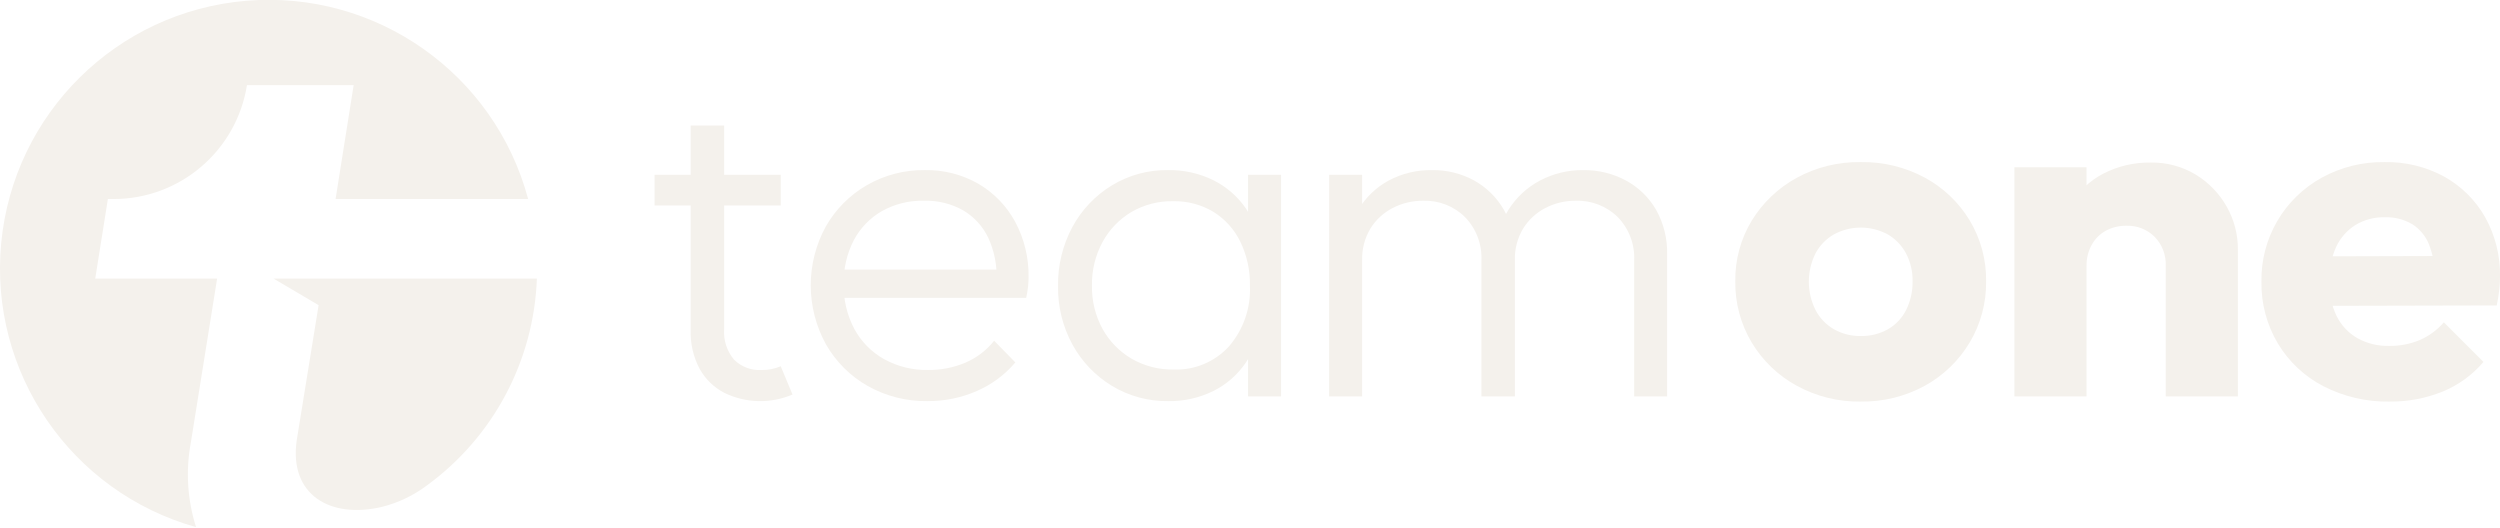
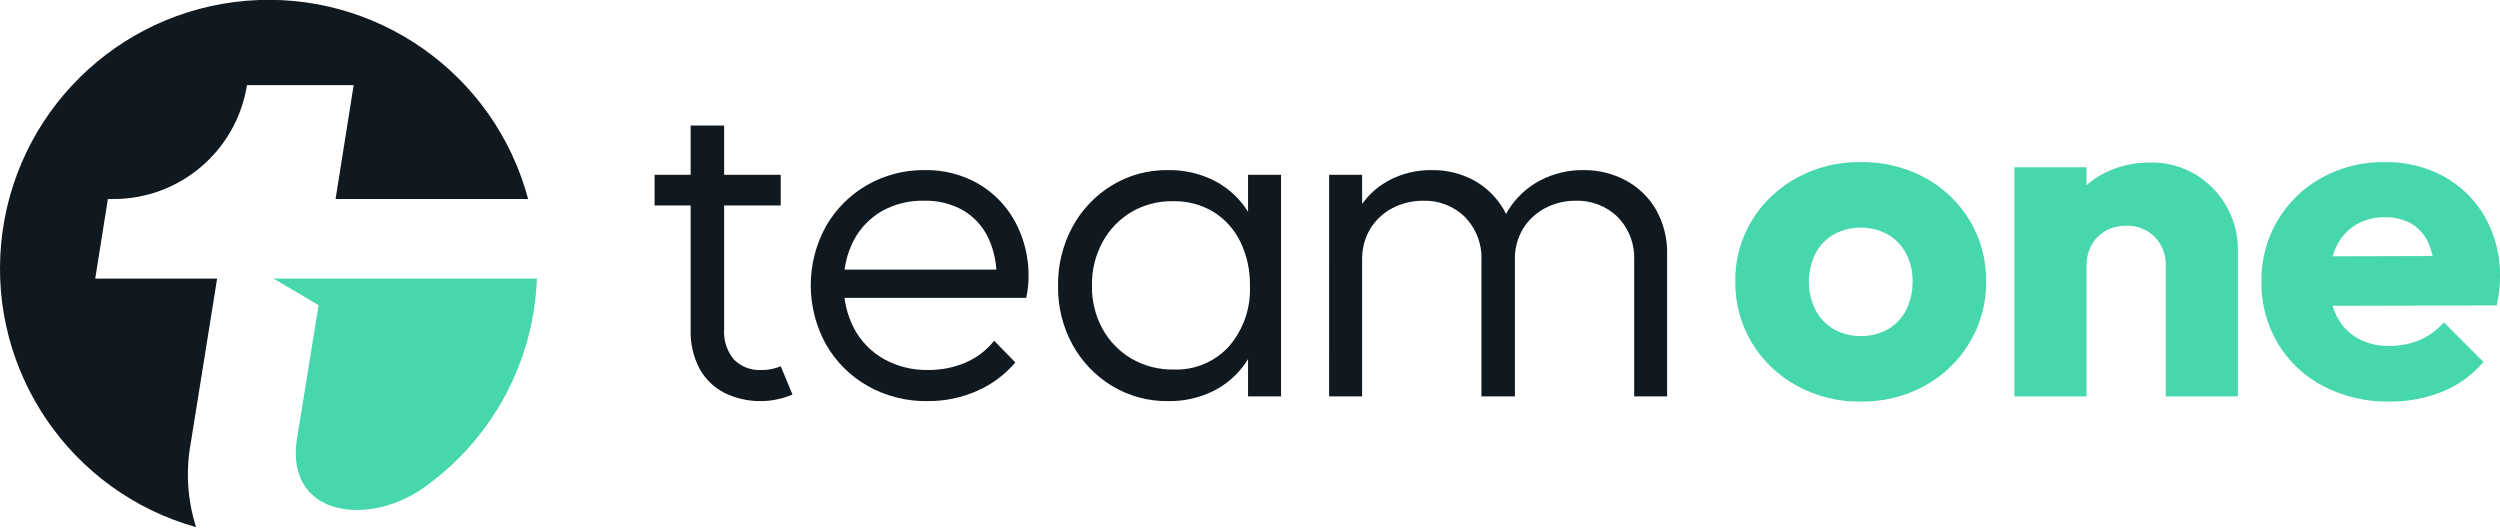
<svg xmlns="http://www.w3.org/2000/svg" width="387" height="81.596" viewBox="0 0 387 81.596">
  <defs>
    <clipPath id="a">
      <rect width="387" height="81.596" fill="none" />
    </clipPath>
  </defs>
  <g clipPath="url(#a)">
-     <path d="M81.756,30.809A41.585,41.585,0,1,0,30.349,81.6h0a26.952,26.952,0,0,1-.8-13.135l4.06-25.334H14.741L16.7,30.81h.876A20.911,20.911,0,0,0,38.23,13.176H54.747l-2.8,17.633H81.756Z" transform="translate(0 0)" fill="#F4F1EC" />
-     <path d="M65.655,66.864l6.974,4.113L69.237,91.919c-1.2,8.417,5.189,12.183,13.223,10.277a19.457,19.457,0,0,0,6.947-3.326,41.509,41.509,0,0,0,17.011-32.006Z" transform="translate(-23.308 -23.737)" fill="#F4F1EC" />
-     <path d="M157.1,37.756h19.527V42.5H157.1Zm21.351,34.01a12.705,12.705,0,0,1-10.546-.255,9.237,9.237,0,0,1-3.832-3.722,12.037,12.037,0,0,1-1.387-6.021V30.124h5.182v31.5a6.622,6.622,0,0,0,1.533,4.744,5.572,5.572,0,0,0,4.233,1.605,7.283,7.283,0,0,0,2.992-.584Z" transform="translate(-55.771 -10.694)" fill="#F4F1EC" />
-     <path d="M212.68,76.586a18.336,18.336,0,0,1-9.269-2.336,17.206,17.206,0,0,1-6.459-6.422,18.927,18.927,0,0,1-.037-18.283,17.2,17.2,0,0,1,6.349-6.386,17.524,17.524,0,0,1,8.977-2.336,16.086,16.086,0,0,1,8.284,2.117,15.2,15.2,0,0,1,5.693,5.875,17.571,17.571,0,0,1,2.08,8.649c0,.39-.025.839-.074,1.35a16,16,0,0,1-.292,1.789h-29.7v-4.38H225.16l-1.825,1.606a14.008,14.008,0,0,0-1.277-6.532,9.893,9.893,0,0,0-3.868-4.233,11.736,11.736,0,0,0-6.094-1.5,12.739,12.739,0,0,0-6.5,1.606,11.337,11.337,0,0,0-4.342,4.488,14.063,14.063,0,0,0-1.569,6.824,14.184,14.184,0,0,0,1.642,6.934,11.782,11.782,0,0,0,4.6,4.67,13.565,13.565,0,0,0,6.824,1.679,14.418,14.418,0,0,0,5.766-1.131,11.47,11.47,0,0,0,4.452-3.394l3.284,3.357a16.349,16.349,0,0,1-5.948,4.416,18.615,18.615,0,0,1-7.626,1.569" transform="translate(-69.076 -14.493)" fill="#F4F1EC" />
-     <path d="M271.011,76.586a16.409,16.409,0,0,1-8.758-2.372,17.05,17.05,0,0,1-6.094-6.386,18.331,18.331,0,0,1-2.226-9.05,18.691,18.691,0,0,1,2.226-9.159,16.987,16.987,0,0,1,6.094-6.423,16.288,16.288,0,0,1,8.685-2.372,15.384,15.384,0,0,1,7.043,1.569,13.311,13.311,0,0,1,5.036,4.379,14.268,14.268,0,0,1,2.372,6.532V64.032a14.515,14.515,0,0,1-2.372,6.569,13.186,13.186,0,0,1-5.036,4.416,15.23,15.23,0,0,1-6.97,1.569m.8-4.89a11.029,11.029,0,0,0,8.575-3.576,13.464,13.464,0,0,0,3.248-9.415,14.927,14.927,0,0,0-1.5-6.824,11.221,11.221,0,0,0-4.16-4.6,11.654,11.654,0,0,0-6.24-1.642,12.352,12.352,0,0,0-6.459,1.678,12.184,12.184,0,0,0-4.452,4.635,13.669,13.669,0,0,0-1.642,6.751,13.459,13.459,0,0,0,1.642,6.714,12.161,12.161,0,0,0,4.489,4.6,12.536,12.536,0,0,0,6.5,1.678m11.531,4.16v-9.2l1.022-8.466-1.022-8.247V41.553h5.109v34.3Z" transform="translate(-90.146 -14.493)" fill="#F4F1EC" />
-     <path d="M318.994,41.553H324.1v34.3h-5.109Zm23.574,34.3V54.837a9.051,9.051,0,0,0-2.555-6.751,8.776,8.776,0,0,0-6.422-2.518A10.12,10.12,0,0,0,328.81,46.7a8.8,8.8,0,0,0-3.43,3.175,9.041,9.041,0,0,0-1.277,4.89l-2.336-.949a13.083,13.083,0,0,1,1.752-6.86,12.2,12.2,0,0,1,4.707-4.525,13.772,13.772,0,0,1,6.678-1.605,13.208,13.208,0,0,1,6.532,1.605,12.085,12.085,0,0,1,4.6,4.525,13.451,13.451,0,0,1,1.715,6.933V75.856Zm23.646,0V54.837a9.053,9.053,0,0,0-2.554-6.751,8.869,8.869,0,0,0-6.5-2.518,9.963,9.963,0,0,0-4.707,1.131,8.8,8.8,0,0,0-3.43,3.175,9.036,9.036,0,0,0-1.278,4.89l-3.065-.949a13.971,13.971,0,0,1,2.08-6.86,12.853,12.853,0,0,1,4.89-4.525,14.044,14.044,0,0,1,6.678-1.605,13.621,13.621,0,0,1,6.6,1.605,11.945,11.945,0,0,1,4.671,4.525,13.457,13.457,0,0,1,1.715,6.933V75.856Z" transform="translate(-113.243 -14.493)" fill="#F4F1EC" />
-     <path d="M435.883,75.976a20.058,20.058,0,0,1-9.889-2.445,18.379,18.379,0,0,1-6.97-6.678,17.991,17.991,0,0,1-2.554-9.488,17.615,17.615,0,0,1,2.554-9.414,18.657,18.657,0,0,1,6.933-6.605,20.016,20.016,0,0,1,9.926-2.445,20.257,20.257,0,0,1,9.926,2.408,18.28,18.28,0,0,1,6.933,6.6,17.819,17.819,0,0,1,2.555,9.451,18,18,0,0,1-2.555,9.488,18.463,18.463,0,0,1-6.933,6.678,20.006,20.006,0,0,1-9.926,2.445m0-10.145a8.28,8.28,0,0,0,4.233-1.058,7.1,7.1,0,0,0,2.81-2.992,9.583,9.583,0,0,0,.986-4.416,8.89,8.89,0,0,0-1.022-4.342,7.551,7.551,0,0,0-2.81-2.919,8.776,8.776,0,0,0-8.357,0,7.4,7.4,0,0,0-2.846,2.955,9.818,9.818,0,0,0,0,8.722,7.33,7.33,0,0,0,2.846,2.992,8.128,8.128,0,0,0,4.16,1.058" transform="translate(-147.847 -13.81)" fill="#F4F1EC" />
-     <path d="M483.454,39.743H494.62v35.47H483.454Zm23.428,35.47V55a6.075,6.075,0,0,0-1.715-4.489,5.887,5.887,0,0,0-4.343-1.715,6.527,6.527,0,0,0-3.211.766,5.568,5.568,0,0,0-2.19,2.19,6.485,6.485,0,0,0-.8,3.248l-4.306-2.117a14.257,14.257,0,0,1,1.825-7.3,12.506,12.506,0,0,1,5.072-4.854,15.475,15.475,0,0,1,7.335-1.715,13.039,13.039,0,0,1,6.97,1.861A13.644,13.644,0,0,1,516.3,45.8a13.3,13.3,0,0,1,1.751,6.714v22.7Z" transform="translate(-171.626 -13.85)" fill="#F4F1EC" />
-     <path d="M562.6,75.976A21.625,21.625,0,0,1,552.343,73.6,17.719,17.719,0,0,1,545.3,67a18.132,18.132,0,0,1-2.554-9.561,18.027,18.027,0,0,1,9.342-16.129,19.533,19.533,0,0,1,9.707-2.408,18.566,18.566,0,0,1,9.269,2.262,16.488,16.488,0,0,1,6.313,6.276,18.17,18.17,0,0,1,2.3,9.2,19.539,19.539,0,0,1-.109,2.007,24.105,24.105,0,0,1-.4,2.445l-30.579.073V53.5l25.836-.073L569.6,56.636a13.569,13.569,0,0,0-.949-5.072,6.592,6.592,0,0,0-2.591-3.066,7.862,7.862,0,0,0-4.2-1.058,8.456,8.456,0,0,0-4.561,1.2,7.983,7.983,0,0,0-2.992,3.394,12.166,12.166,0,0,0-1.058,5.328,11.715,11.715,0,0,0,1.131,5.364,8.1,8.1,0,0,0,3.211,3.43,9.663,9.663,0,0,0,4.927,1.2,11.862,11.862,0,0,0,4.744-.912,10.411,10.411,0,0,0,3.722-2.737l6.131,6.131a16.549,16.549,0,0,1-6.349,4.6,21.271,21.271,0,0,1-8.174,1.533" transform="translate(-192.675 -13.81)" fill="#F4F1EC" />
+     <path d="M81.756,30.809A41.585,41.585,0,1,0,30.349,81.6h0a26.952,26.952,0,0,1-.8-13.135l4.06-25.334H14.741L16.7,30.81h.876A20.911,20.911,0,0,0,38.23,13.176H54.747l-2.8,17.633H81.756Z" transform="translate(0 0)" fill="#101820" />
+     <path d="M65.655,66.864l6.974,4.113L69.237,91.919c-1.2,8.417,5.189,12.183,13.223,10.277a19.457,19.457,0,0,0,6.947-3.326,41.509,41.509,0,0,0,17.011-32.006Z" transform="translate(-23.308 -23.737)" fill="#47d7ac" />
+     <path d="M157.1,37.756h19.527V42.5H157.1Zm21.351,34.01a12.705,12.705,0,0,1-10.546-.255,9.237,9.237,0,0,1-3.832-3.722,12.037,12.037,0,0,1-1.387-6.021V30.124h5.182v31.5a6.622,6.622,0,0,0,1.533,4.744,5.572,5.572,0,0,0,4.233,1.605,7.283,7.283,0,0,0,2.992-.584Z" transform="translate(-55.771 -10.694)" fill="#101820" />
+     <path d="M212.68,76.586a18.336,18.336,0,0,1-9.269-2.336,17.206,17.206,0,0,1-6.459-6.422,18.927,18.927,0,0,1-.037-18.283,17.2,17.2,0,0,1,6.349-6.386,17.524,17.524,0,0,1,8.977-2.336,16.086,16.086,0,0,1,8.284,2.117,15.2,15.2,0,0,1,5.693,5.875,17.571,17.571,0,0,1,2.08,8.649c0,.39-.025.839-.074,1.35a16,16,0,0,1-.292,1.789h-29.7v-4.38H225.16l-1.825,1.606a14.008,14.008,0,0,0-1.277-6.532,9.893,9.893,0,0,0-3.868-4.233,11.736,11.736,0,0,0-6.094-1.5,12.739,12.739,0,0,0-6.5,1.606,11.337,11.337,0,0,0-4.342,4.488,14.063,14.063,0,0,0-1.569,6.824,14.184,14.184,0,0,0,1.642,6.934,11.782,11.782,0,0,0,4.6,4.67,13.565,13.565,0,0,0,6.824,1.679,14.418,14.418,0,0,0,5.766-1.131,11.47,11.47,0,0,0,4.452-3.394l3.284,3.357a16.349,16.349,0,0,1-5.948,4.416,18.615,18.615,0,0,1-7.626,1.569" transform="translate(-69.076 -14.493)" fill="#101820" />
+     <path d="M271.011,76.586a16.409,16.409,0,0,1-8.758-2.372,17.05,17.05,0,0,1-6.094-6.386,18.331,18.331,0,0,1-2.226-9.05,18.691,18.691,0,0,1,2.226-9.159,16.987,16.987,0,0,1,6.094-6.423,16.288,16.288,0,0,1,8.685-2.372,15.384,15.384,0,0,1,7.043,1.569,13.311,13.311,0,0,1,5.036,4.379,14.268,14.268,0,0,1,2.372,6.532V64.032a14.515,14.515,0,0,1-2.372,6.569,13.186,13.186,0,0,1-5.036,4.416,15.23,15.23,0,0,1-6.97,1.569m.8-4.89a11.029,11.029,0,0,0,8.575-3.576,13.464,13.464,0,0,0,3.248-9.415,14.927,14.927,0,0,0-1.5-6.824,11.221,11.221,0,0,0-4.16-4.6,11.654,11.654,0,0,0-6.24-1.642,12.352,12.352,0,0,0-6.459,1.678,12.184,12.184,0,0,0-4.452,4.635,13.669,13.669,0,0,0-1.642,6.751,13.459,13.459,0,0,0,1.642,6.714,12.161,12.161,0,0,0,4.489,4.6,12.536,12.536,0,0,0,6.5,1.678m11.531,4.16v-9.2l1.022-8.466-1.022-8.247V41.553h5.109v34.3Z" transform="translate(-90.146 -14.493)" fill="#101820" />
+     <path d="M318.994,41.553H324.1v34.3h-5.109Zm23.574,34.3V54.837a9.051,9.051,0,0,0-2.555-6.751,8.776,8.776,0,0,0-6.422-2.518A10.12,10.12,0,0,0,328.81,46.7a8.8,8.8,0,0,0-3.43,3.175,9.041,9.041,0,0,0-1.277,4.89l-2.336-.949a13.083,13.083,0,0,1,1.752-6.86,12.2,12.2,0,0,1,4.707-4.525,13.772,13.772,0,0,1,6.678-1.605,13.208,13.208,0,0,1,6.532,1.605,12.085,12.085,0,0,1,4.6,4.525,13.451,13.451,0,0,1,1.715,6.933V75.856Zm23.646,0V54.837a9.053,9.053,0,0,0-2.554-6.751,8.869,8.869,0,0,0-6.5-2.518,9.963,9.963,0,0,0-4.707,1.131,8.8,8.8,0,0,0-3.43,3.175,9.036,9.036,0,0,0-1.278,4.89l-3.065-.949a13.971,13.971,0,0,1,2.08-6.86,12.853,12.853,0,0,1,4.89-4.525,14.044,14.044,0,0,1,6.678-1.605,13.621,13.621,0,0,1,6.6,1.605,11.945,11.945,0,0,1,4.671,4.525,13.457,13.457,0,0,1,1.715,6.933V75.856Z" transform="translate(-113.243 -14.493)" fill="#101820" />
+     <path d="M435.883,75.976a20.058,20.058,0,0,1-9.889-2.445,18.379,18.379,0,0,1-6.97-6.678,17.991,17.991,0,0,1-2.554-9.488,17.615,17.615,0,0,1,2.554-9.414,18.657,18.657,0,0,1,6.933-6.605,20.016,20.016,0,0,1,9.926-2.445,20.257,20.257,0,0,1,9.926,2.408,18.28,18.28,0,0,1,6.933,6.6,17.819,17.819,0,0,1,2.555,9.451,18,18,0,0,1-2.555,9.488,18.463,18.463,0,0,1-6.933,6.678,20.006,20.006,0,0,1-9.926,2.445m0-10.145a8.28,8.28,0,0,0,4.233-1.058,7.1,7.1,0,0,0,2.81-2.992,9.583,9.583,0,0,0,.986-4.416,8.89,8.89,0,0,0-1.022-4.342,7.551,7.551,0,0,0-2.81-2.919,8.776,8.776,0,0,0-8.357,0,7.4,7.4,0,0,0-2.846,2.955,9.818,9.818,0,0,0,0,8.722,7.33,7.33,0,0,0,2.846,2.992,8.128,8.128,0,0,0,4.16,1.058" transform="translate(-147.847 -13.81)" fill="#47d7ac" />
+     <path d="M483.454,39.743H494.62v35.47H483.454Zm23.428,35.47V55a6.075,6.075,0,0,0-1.715-4.489,5.887,5.887,0,0,0-4.343-1.715,6.527,6.527,0,0,0-3.211.766,5.568,5.568,0,0,0-2.19,2.19,6.485,6.485,0,0,0-.8,3.248l-4.306-2.117a14.257,14.257,0,0,1,1.825-7.3,12.506,12.506,0,0,1,5.072-4.854,15.475,15.475,0,0,1,7.335-1.715,13.039,13.039,0,0,1,6.97,1.861A13.644,13.644,0,0,1,516.3,45.8a13.3,13.3,0,0,1,1.751,6.714v22.7Z" transform="translate(-171.626 -13.85)" fill="#47d7ac" />
+     <path d="M562.6,75.976A21.625,21.625,0,0,1,552.343,73.6,17.719,17.719,0,0,1,545.3,67a18.132,18.132,0,0,1-2.554-9.561,18.027,18.027,0,0,1,9.342-16.129,19.533,19.533,0,0,1,9.707-2.408,18.566,18.566,0,0,1,9.269,2.262,16.488,16.488,0,0,1,6.313,6.276,18.17,18.17,0,0,1,2.3,9.2,19.539,19.539,0,0,1-.109,2.007,24.105,24.105,0,0,1-.4,2.445l-30.579.073V53.5l25.836-.073L569.6,56.636a13.569,13.569,0,0,0-.949-5.072,6.592,6.592,0,0,0-2.591-3.066,7.862,7.862,0,0,0-4.2-1.058,8.456,8.456,0,0,0-4.561,1.2,7.983,7.983,0,0,0-2.992,3.394,12.166,12.166,0,0,0-1.058,5.328,11.715,11.715,0,0,0,1.131,5.364,8.1,8.1,0,0,0,3.211,3.43,9.663,9.663,0,0,0,4.927,1.2,11.862,11.862,0,0,0,4.744-.912,10.411,10.411,0,0,0,3.722-2.737l6.131,6.131a16.549,16.549,0,0,1-6.349,4.6,21.271,21.271,0,0,1-8.174,1.533" transform="translate(-192.675 -13.81)" fill="#47d7ac" />
  </g>
</svg>
